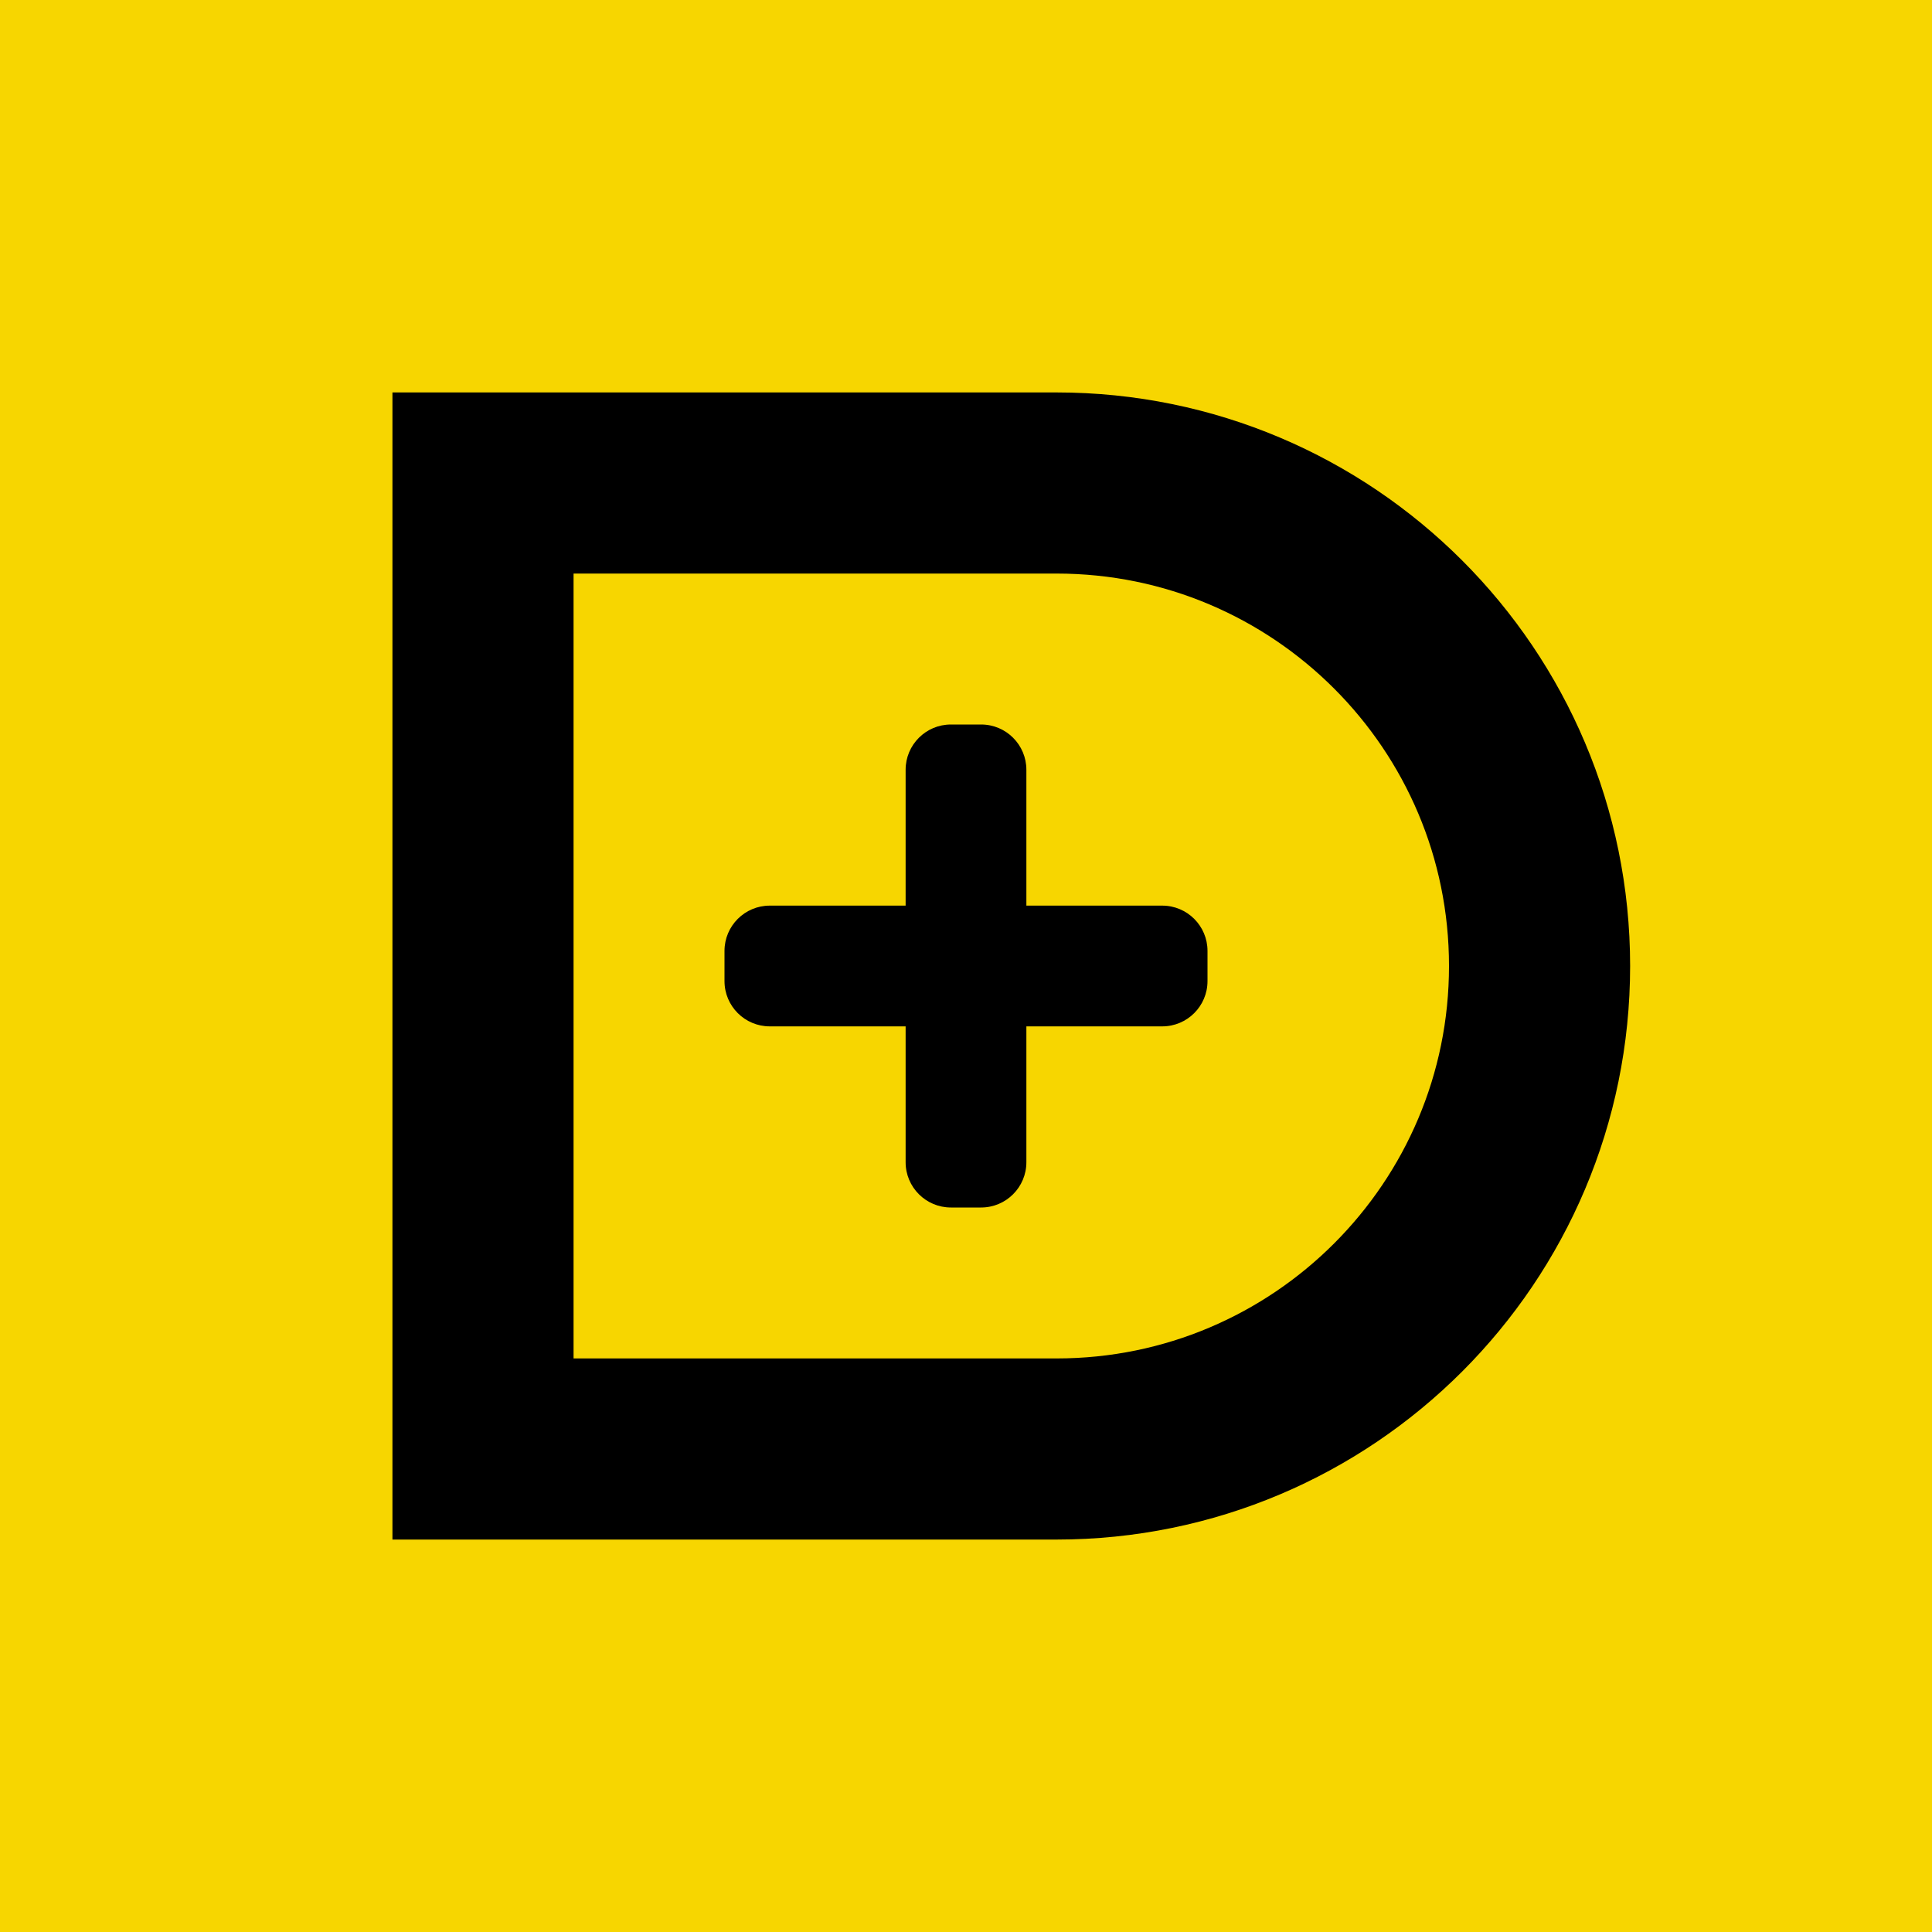
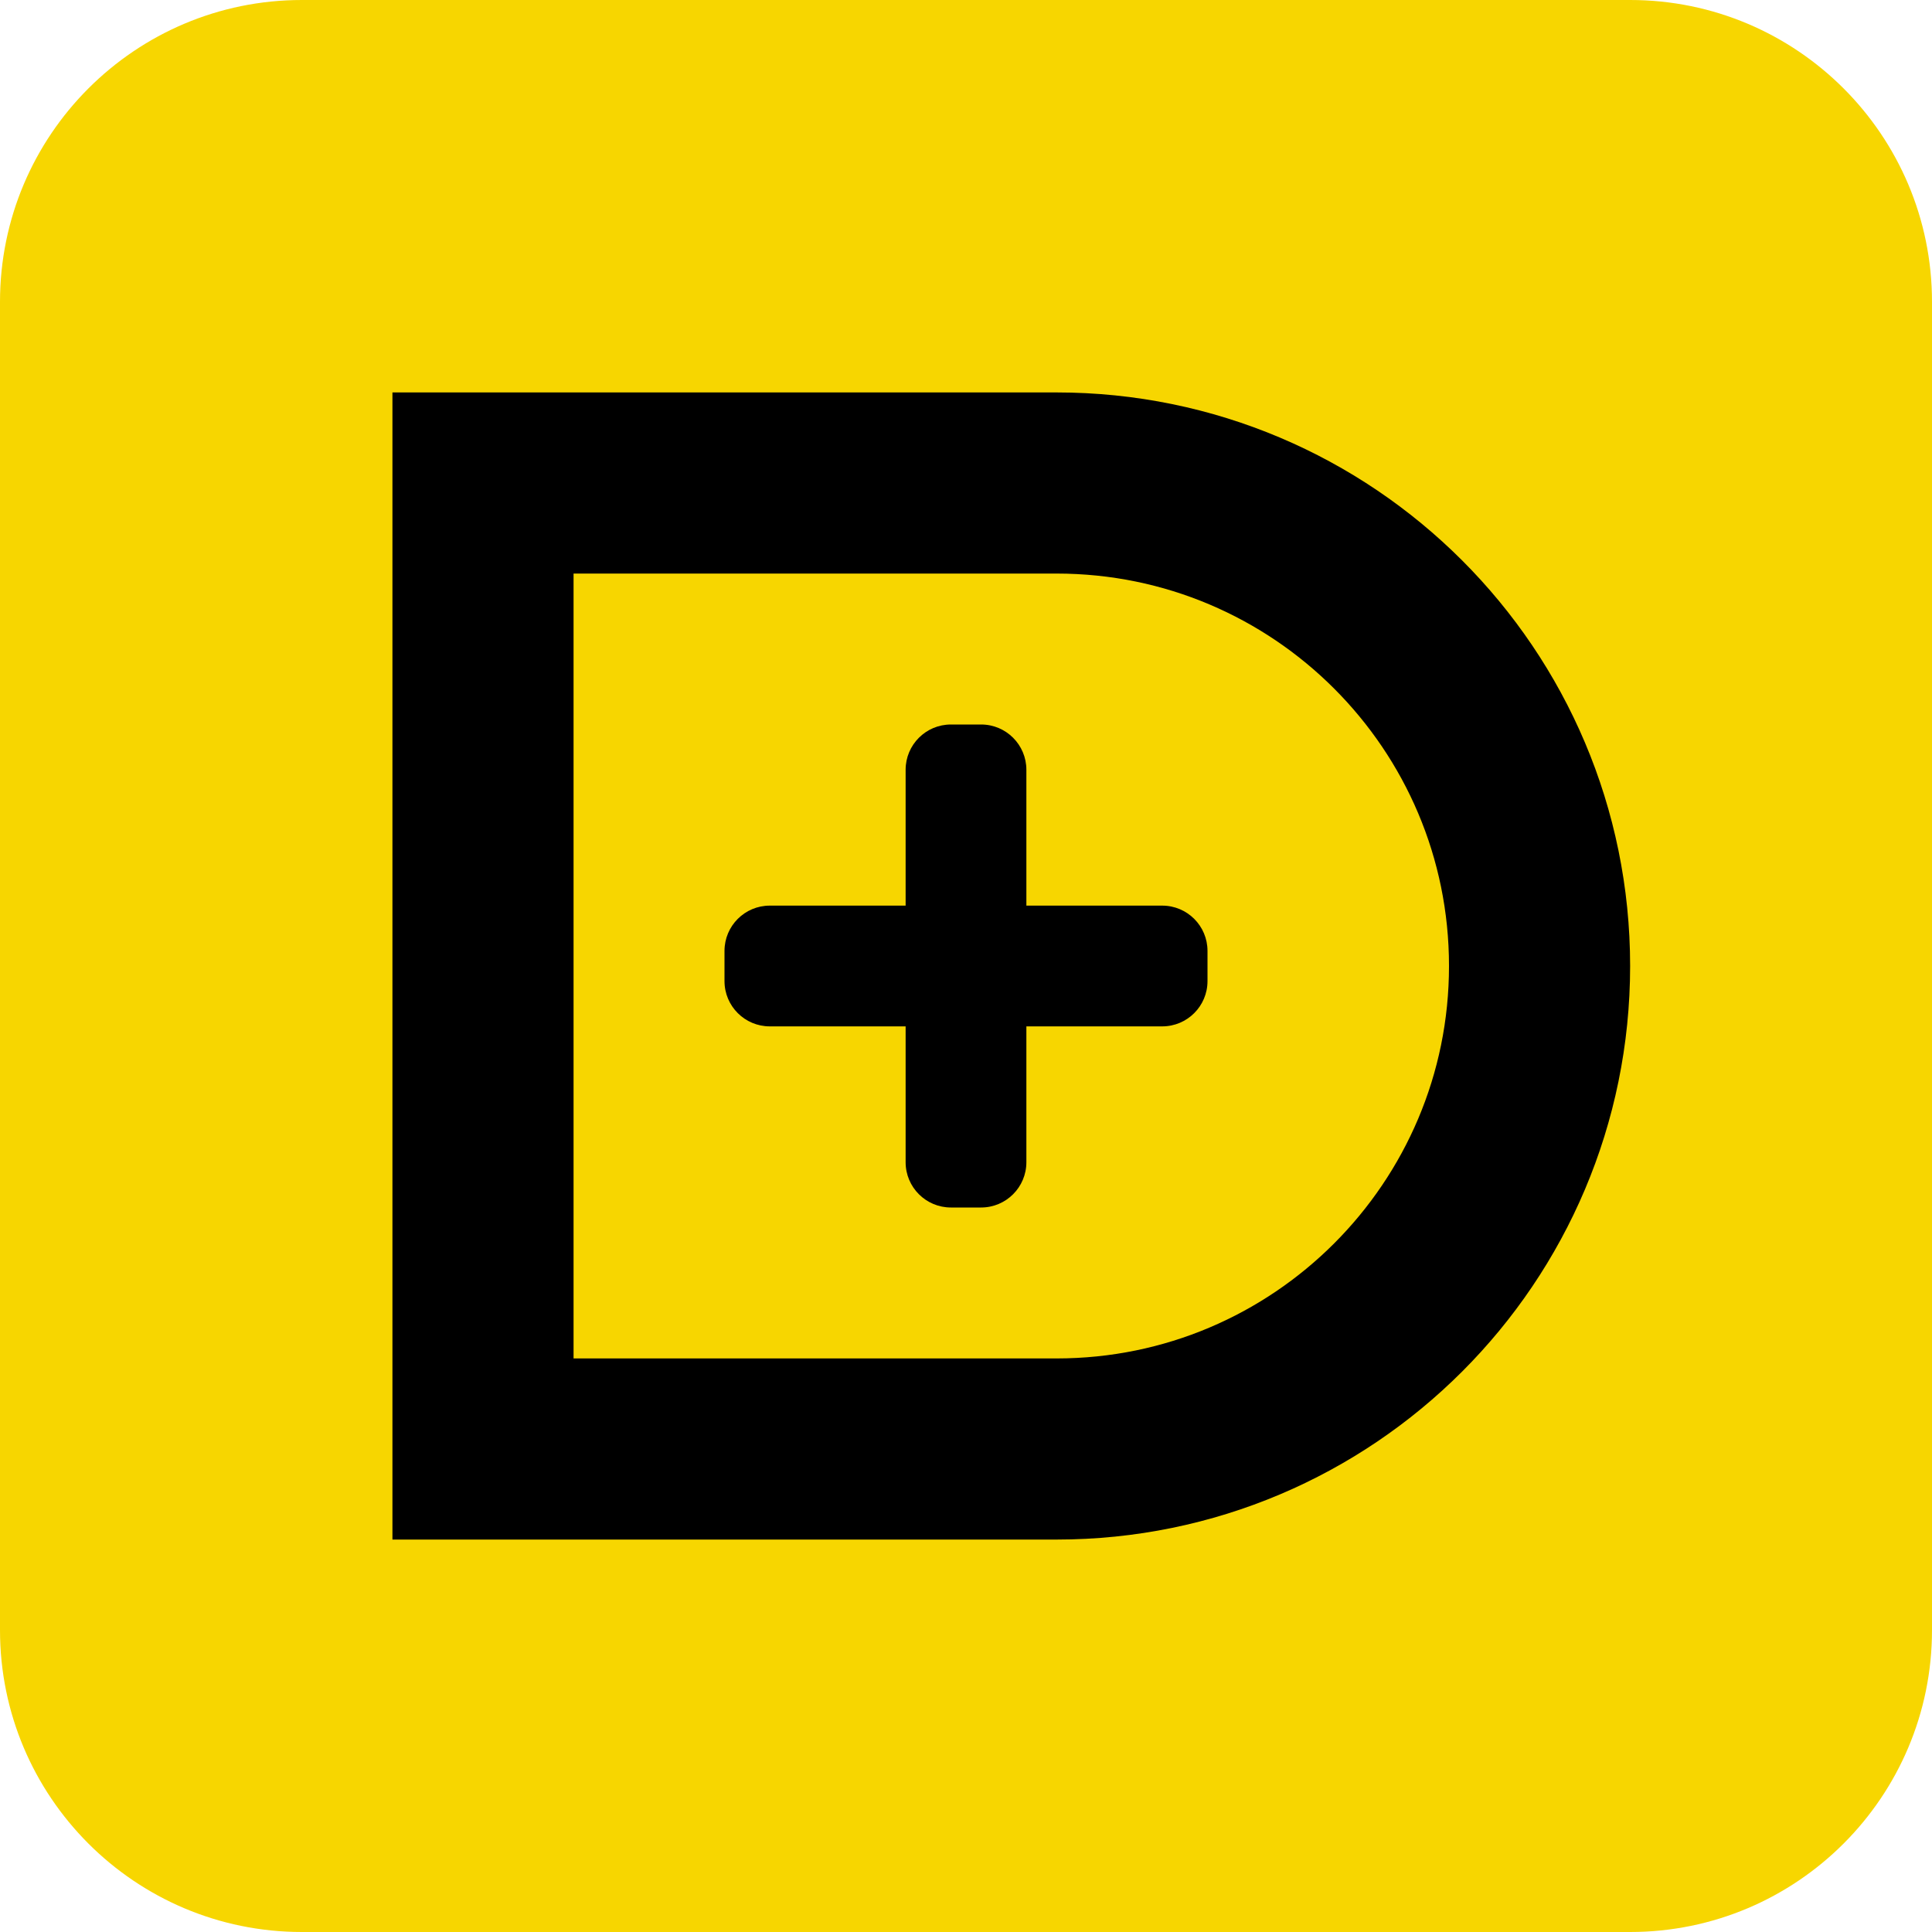
<svg xmlns="http://www.w3.org/2000/svg" width="128" height="128" viewBox="0 0 128 128">
-   <rect width="128" height="128" fill="#f7d600" />
+   <rect width="128" height="128" fill="#f7d600" rx="20" ry="20" />
  <path d="M32 32 h38 a26 26 0 0 1 0 64 h-38 z" stroke="#000" stroke-width="12" fill="none" />
  <rect x="60" y="48" width="8" height="32" fill="#000" rx="3" />
  <rect x="48" y="60" width="32" height="8" fill="#000" rx="3" />
</svg>
